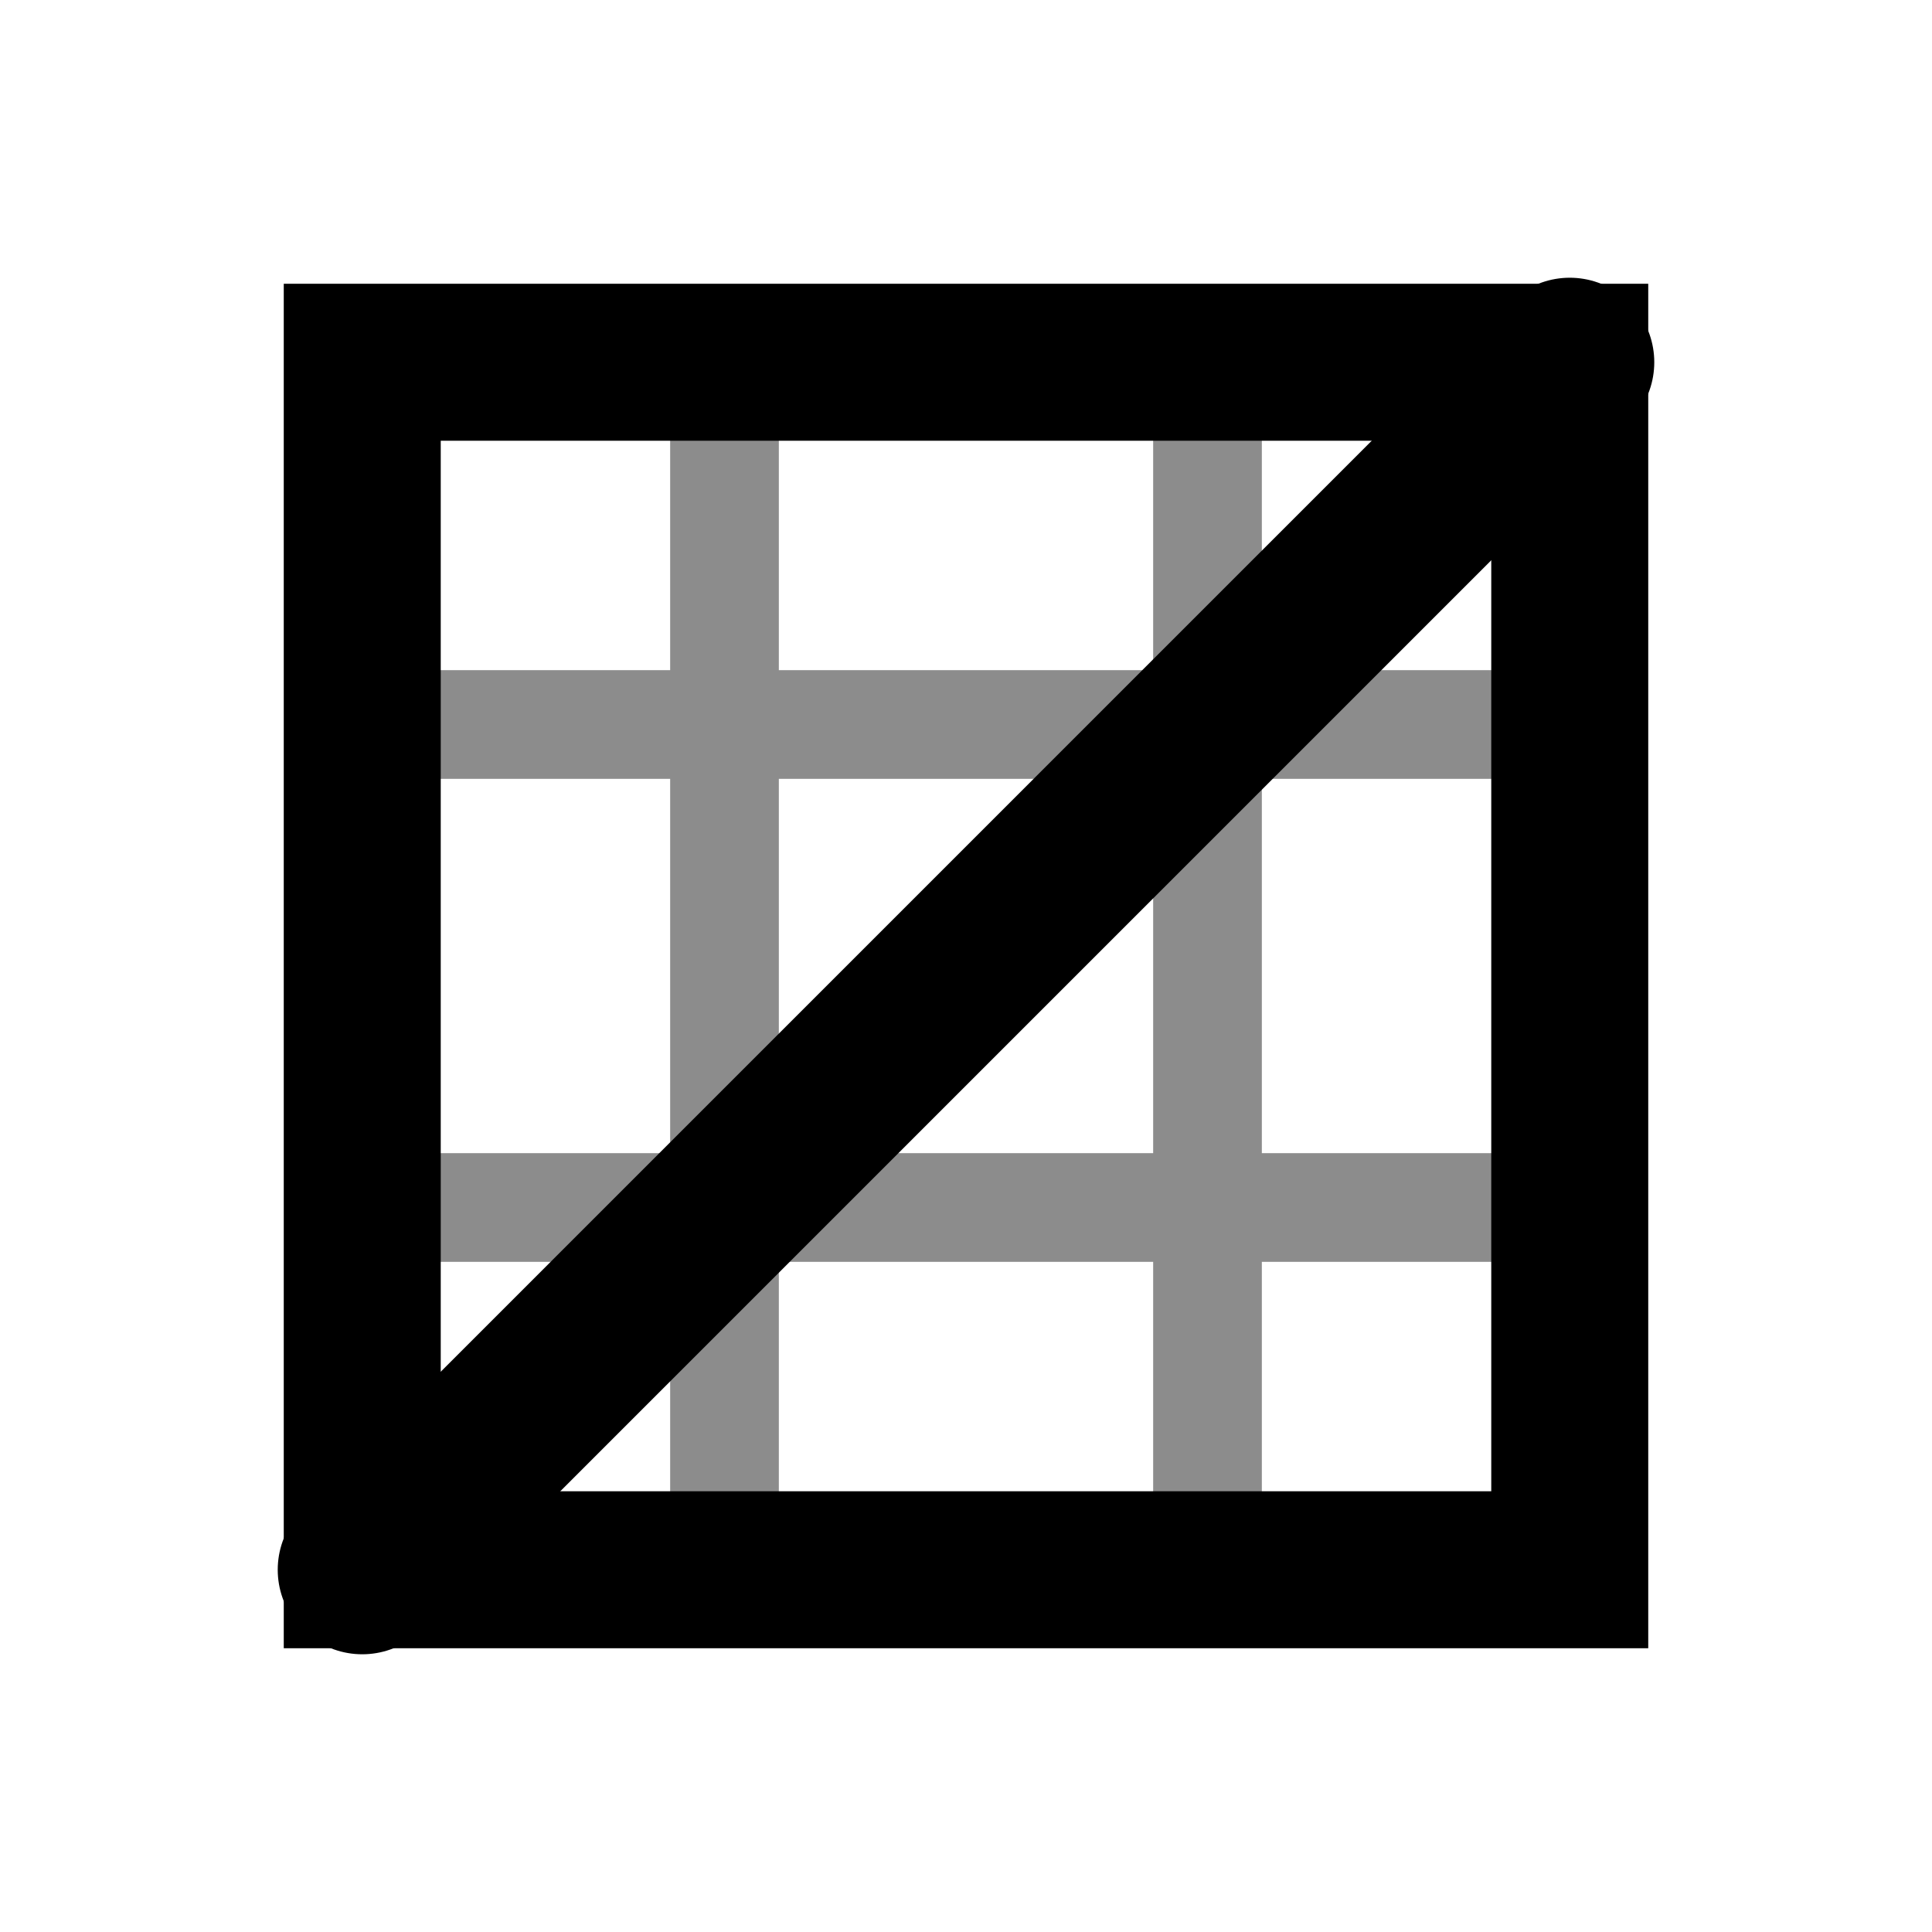
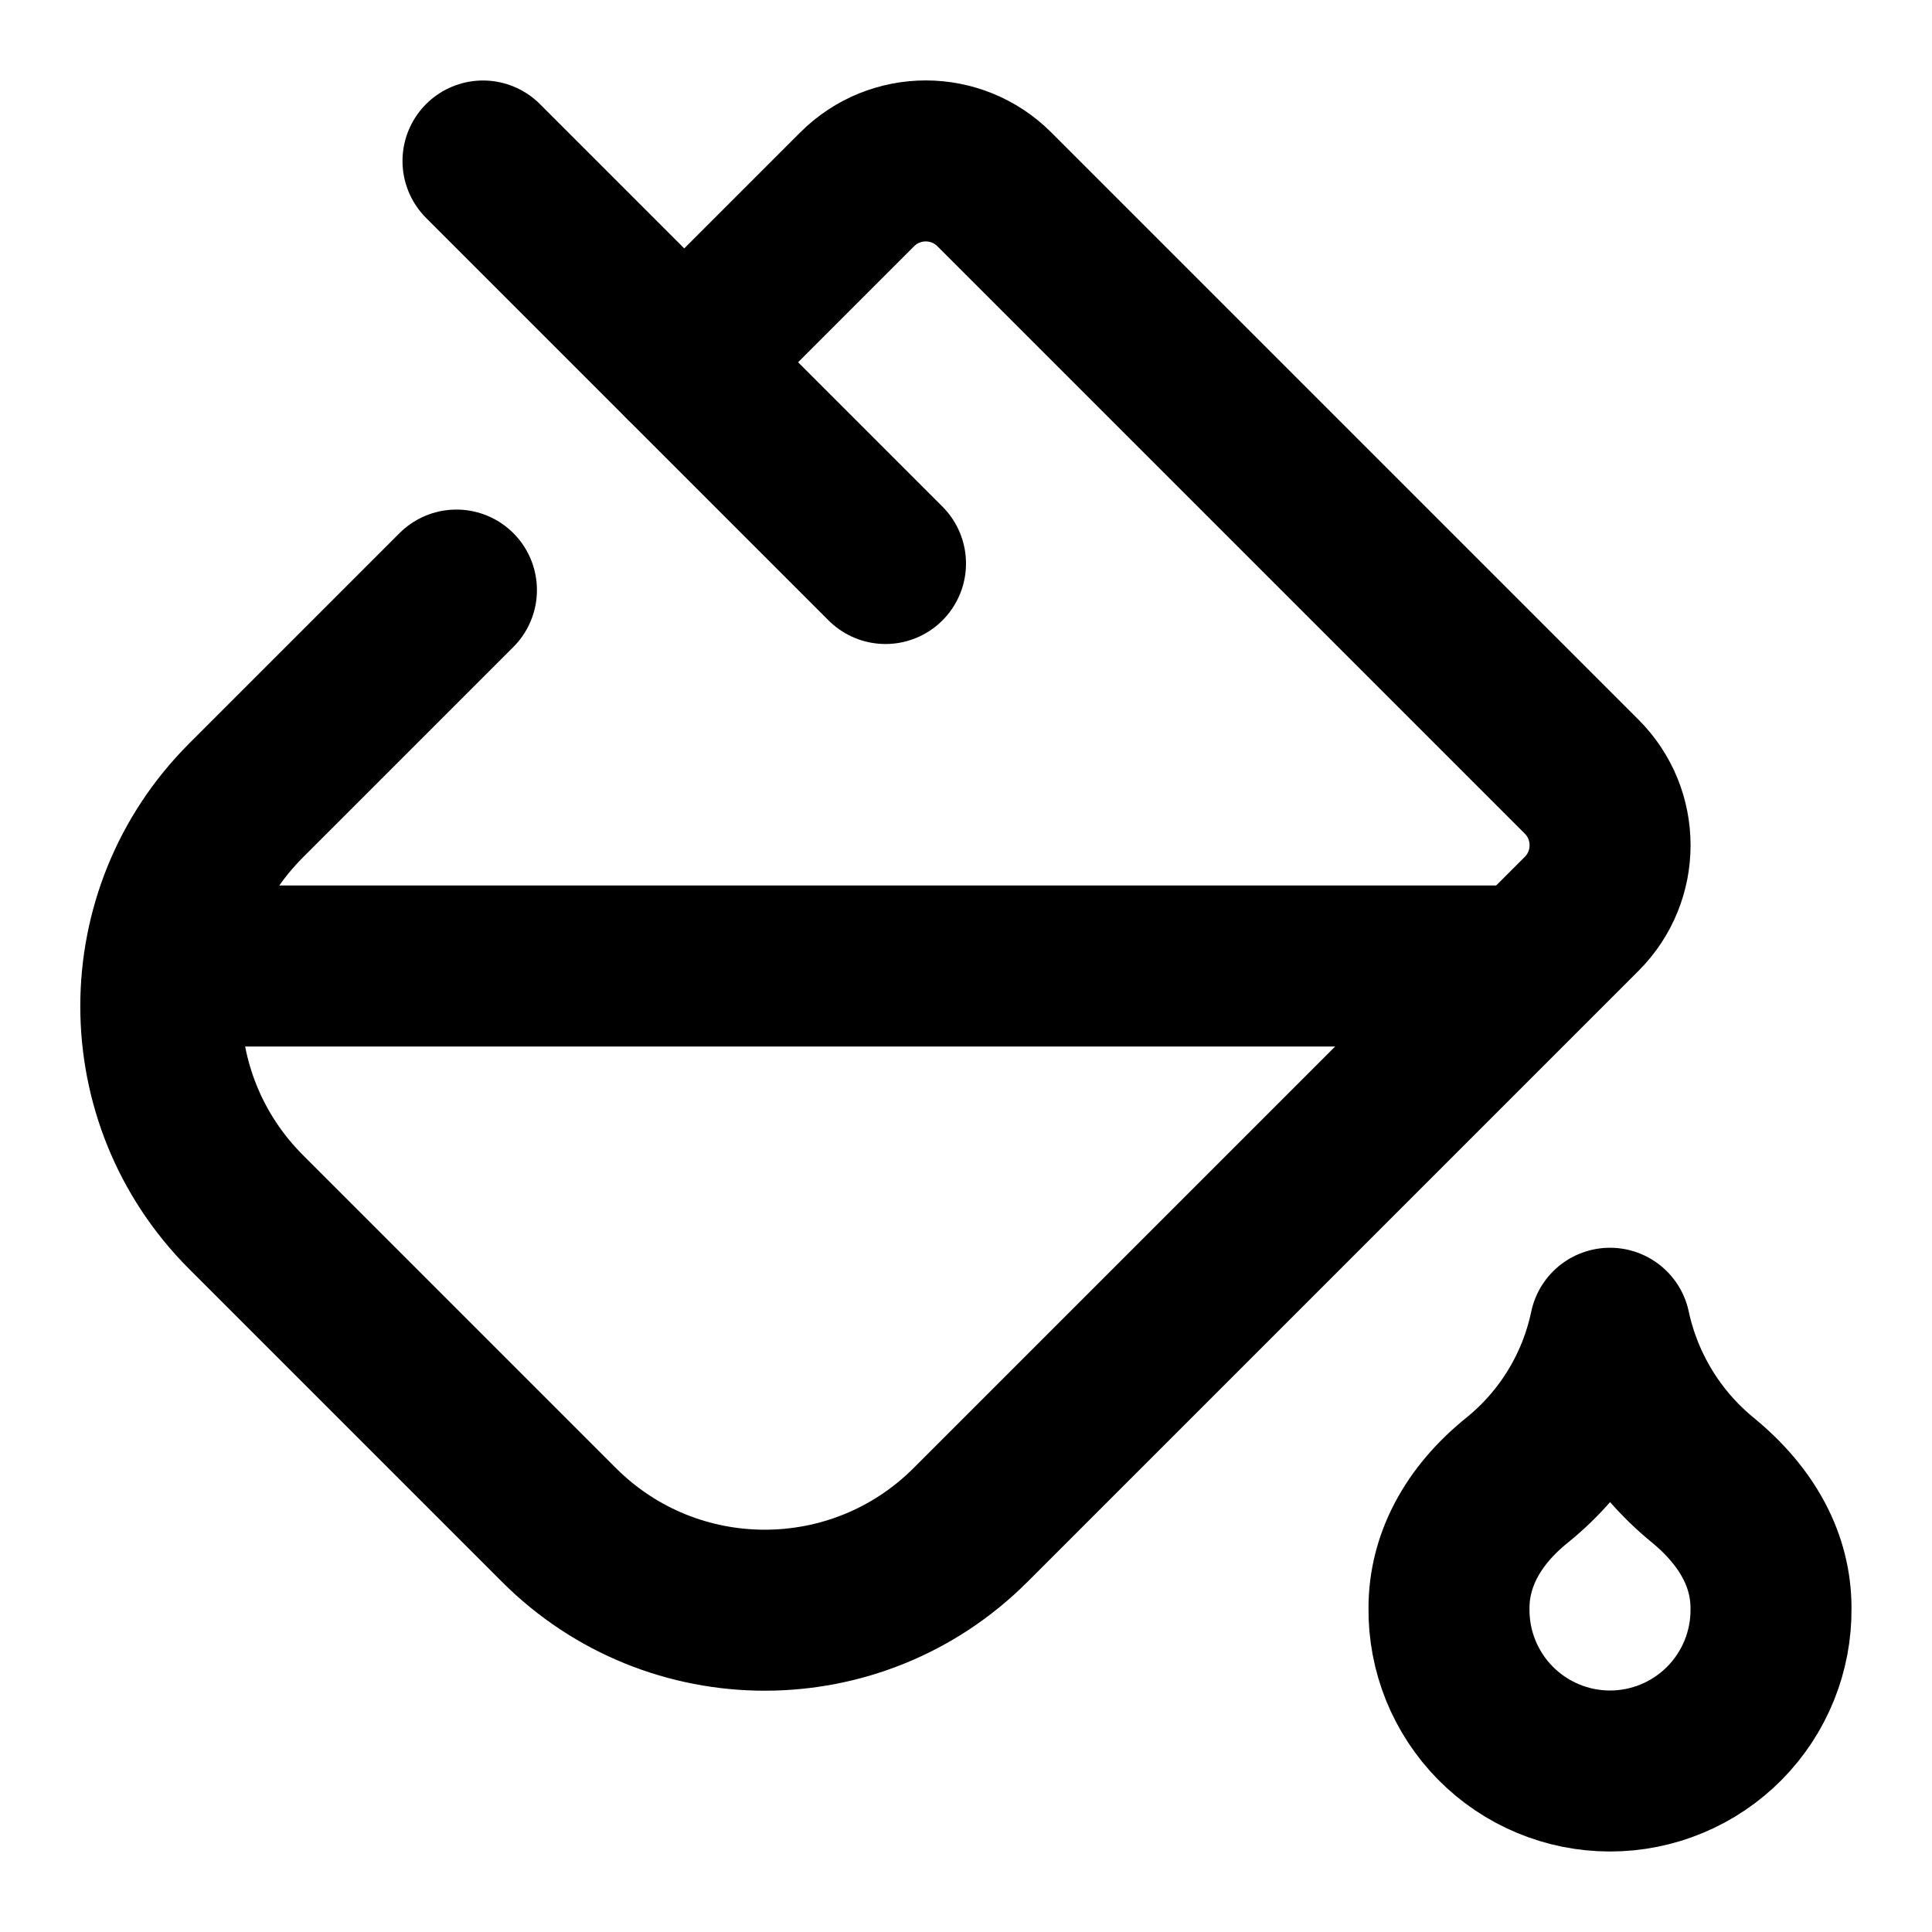
- <svg xmlns="http://www.w3.org/2000/svg" width="16" height="16" viewBox="0 0 16 16" fill="none">
-   <path d="M3 3h10v10H3z" stroke="currentColor" stroke-width="1.3" />
-   <path d="M3 6h10M3 10h10M6 3v10M10 3v10" stroke="currentColor" stroke-width=".9" opacity=".45" />
-   <path d="M3 13L13 3" stroke="currentColor" stroke-width="1.4" stroke-linecap="round" />
+ <svg xmlns="http://www.w3.org/2000/svg" width="24" height="24" viewBox="0 0 24 24" fill="none" stroke="currentColor" stroke-width="2" stroke-linecap="round" stroke-linejoin="round" class="lucide lucide-paint-bucket-icon lucide-paint-bucket">
+   <path d="M11 7 6 2" />
+   <path d="M18.992 12H2.041" />
+   <path d="M21.145 18.38A3.34 3.34 0 0 1 20 16.5a3.3 3.3 0 0 1-1.145 1.88c-.575.46-.855 1.02-.855 1.595A2 2 0 0 0 20 22a2 2 0 0 0 2-2.025c0-.58-.285-1.13-.855-1.595" />
+   <path d="m8.5 4.5 2.148-2.148a1.205 1.205 0 0 1 1.704 0l7.296 7.296a1.205 1.205 0 0 1 0 1.704l-7.592 7.592a3.615 3.615 0 0 1-5.112 0l-3.888-3.888a3.615 3.615 0 0 1 0-5.112L5.67 7.33" />
</svg>
